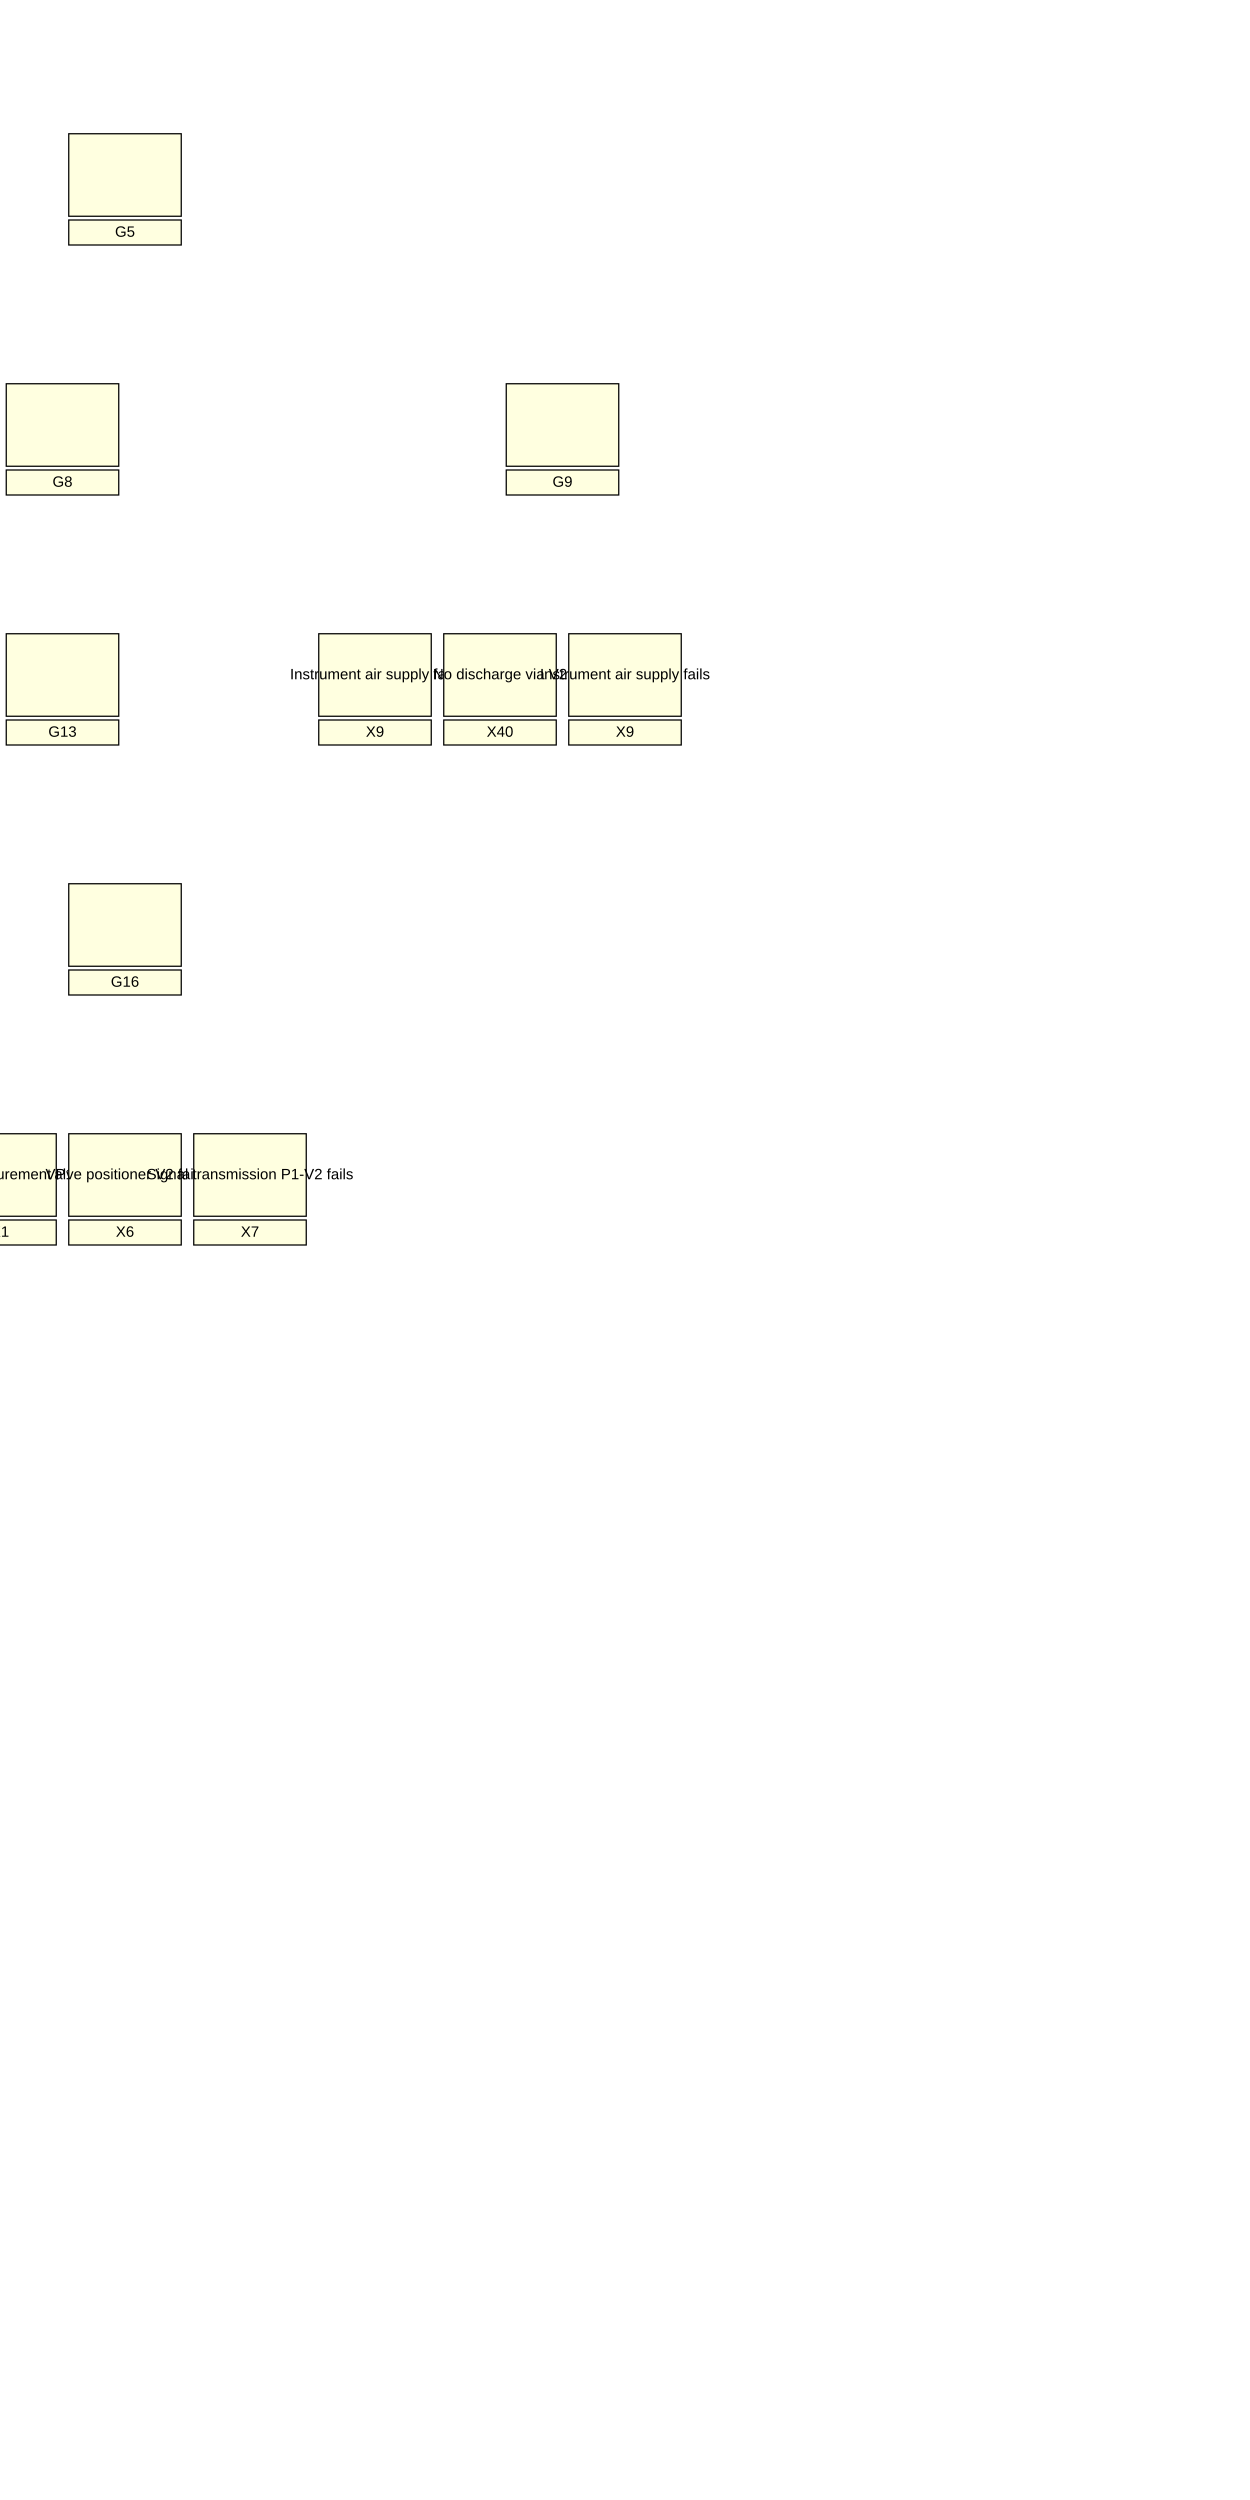
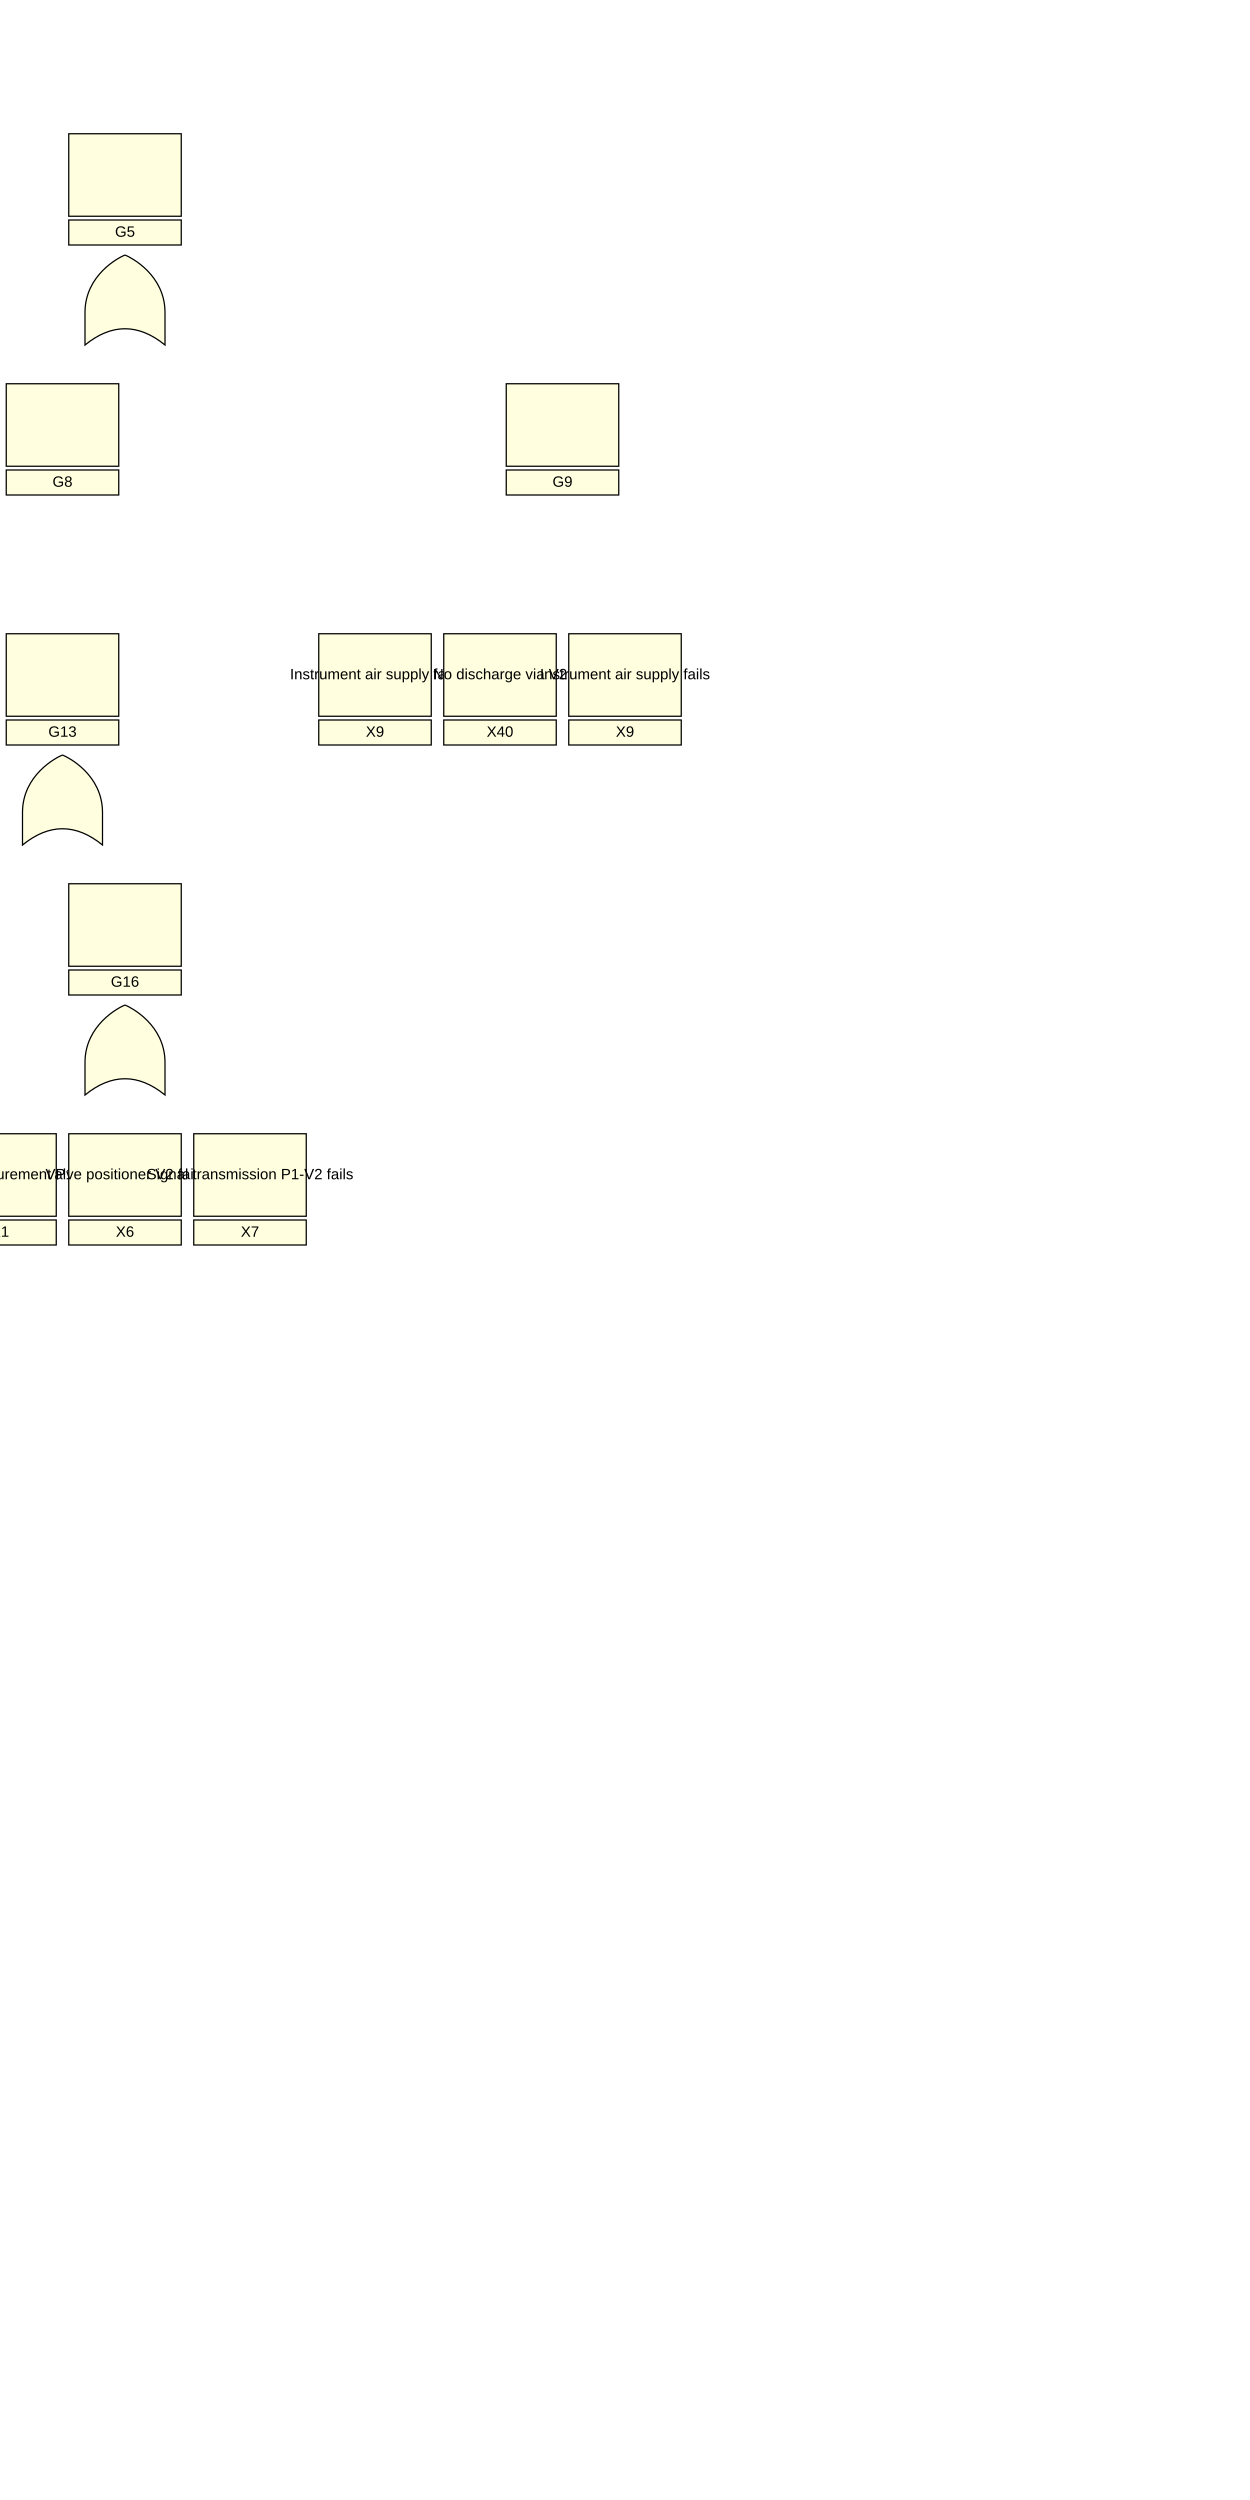
<svg xmlns="http://www.w3.org/2000/svg" viewBox="-100 -200 1000 2000">
  <style>
- rect {
+ path, rect {
  fill: lightyellow;
  stroke: black;
}
text {
  dominant-baseline: middle;
  font-family: Arial, sans-serif;
  font-size: 12px;
  text-anchor: middle;
}
</style>
  <rect x="-45" y="-93" width="90" height="66" />
  <text x="0" y="-60" />
  <rect x="-45" y="-24" width="90" height="20" />
  <text x="0" y="-14">G5</text>
+   <path d="M0,4 C-5,6 -32,20 -32,50 L-32,76 Q0,50 32,76 L32,50 C32,20 5,6 0,4" />
  <rect x="-445" y="107" width="90" height="66" />
  <text x="-400" y="140">No discharge via V2</text>
  <rect x="-445" y="176" width="90" height="20" />
  <text x="-400" y="186">X40</text>
  <rect x="-95" y="107" width="90" height="66" />
  <text x="-50" y="140" />
  <rect x="-95" y="176" width="90" height="20" />
  <text x="-50" y="186">G8</text>
  <rect x="-345" y="307" width="90" height="66" />
  <text x="-300" y="340">No discharge via V2</text>
  <rect x="-345" y="376" width="90" height="20" />
  <text x="-300" y="386">X40</text>
  <rect x="-95" y="307" width="90" height="66" />
  <text x="-50" y="340" />
  <rect x="-95" y="376" width="90" height="20" />
  <text x="-50" y="386">G13</text>
+   <path d="M-50,404 C-55,406 -82,420 -82,450 L-82,476 Q-50,450 -18,476 L-18,450 C-18,420 -45,406 -50,404" />
  <rect x="-245" y="507" width="90" height="66" />
  <text x="-200" y="540">V2 fails closed</text>
  <rect x="-245" y="576" width="90" height="20" />
  <text x="-200" y="586">X8</text>
  <rect x="-45" y="507" width="90" height="66" />
  <text x="0" y="540" />
  <rect x="-45" y="576" width="90" height="20" />
  <text x="0" y="586">G16</text>
+   <path d="M0,604 C-5,606 -32,620 -32,650 L-32,676 Q0,650 32,676 L32,650 C32,620 5,606 0,604" />
  <rect x="-145" y="707" width="90" height="66" />
  <text x="-100" y="740">Pressure measurement P1 fails</text>
  <rect x="-145" y="776" width="90" height="20" />
  <text x="-100" y="786">X1</text>
  <rect x="-45" y="707" width="90" height="66" />
  <text x="0" y="740">Valve positioner V2 fails</text>
  <rect x="-45" y="776" width="90" height="20" />
  <text x="0" y="786">X6</text>
  <rect x="55" y="707" width="90" height="66" />
  <text x="100" y="740">Signal transmission P1-V2 fails</text>
  <rect x="55" y="776" width="90" height="20" />
  <text x="100" y="786">X7</text>
  <rect x="155" y="307" width="90" height="66" />
  <text x="200" y="340">Instrument air supply fails</text>
  <rect x="155" y="376" width="90" height="20" />
  <text x="200" y="386">X9</text>
  <rect x="305" y="107" width="90" height="66" />
  <text x="350" y="140" />
  <rect x="305" y="176" width="90" height="20" />
  <text x="350" y="186">G9</text>
  <rect x="255" y="307" width="90" height="66" />
  <text x="300" y="340">No discharge via V2</text>
  <rect x="255" y="376" width="90" height="20" />
  <text x="300" y="386">X40</text>
  <rect x="355" y="307" width="90" height="66" />
  <text x="400" y="340">Instrument air supply fails</text>
  <rect x="355" y="376" width="90" height="20" />
  <text x="400" y="386">X9</text>
</svg>
